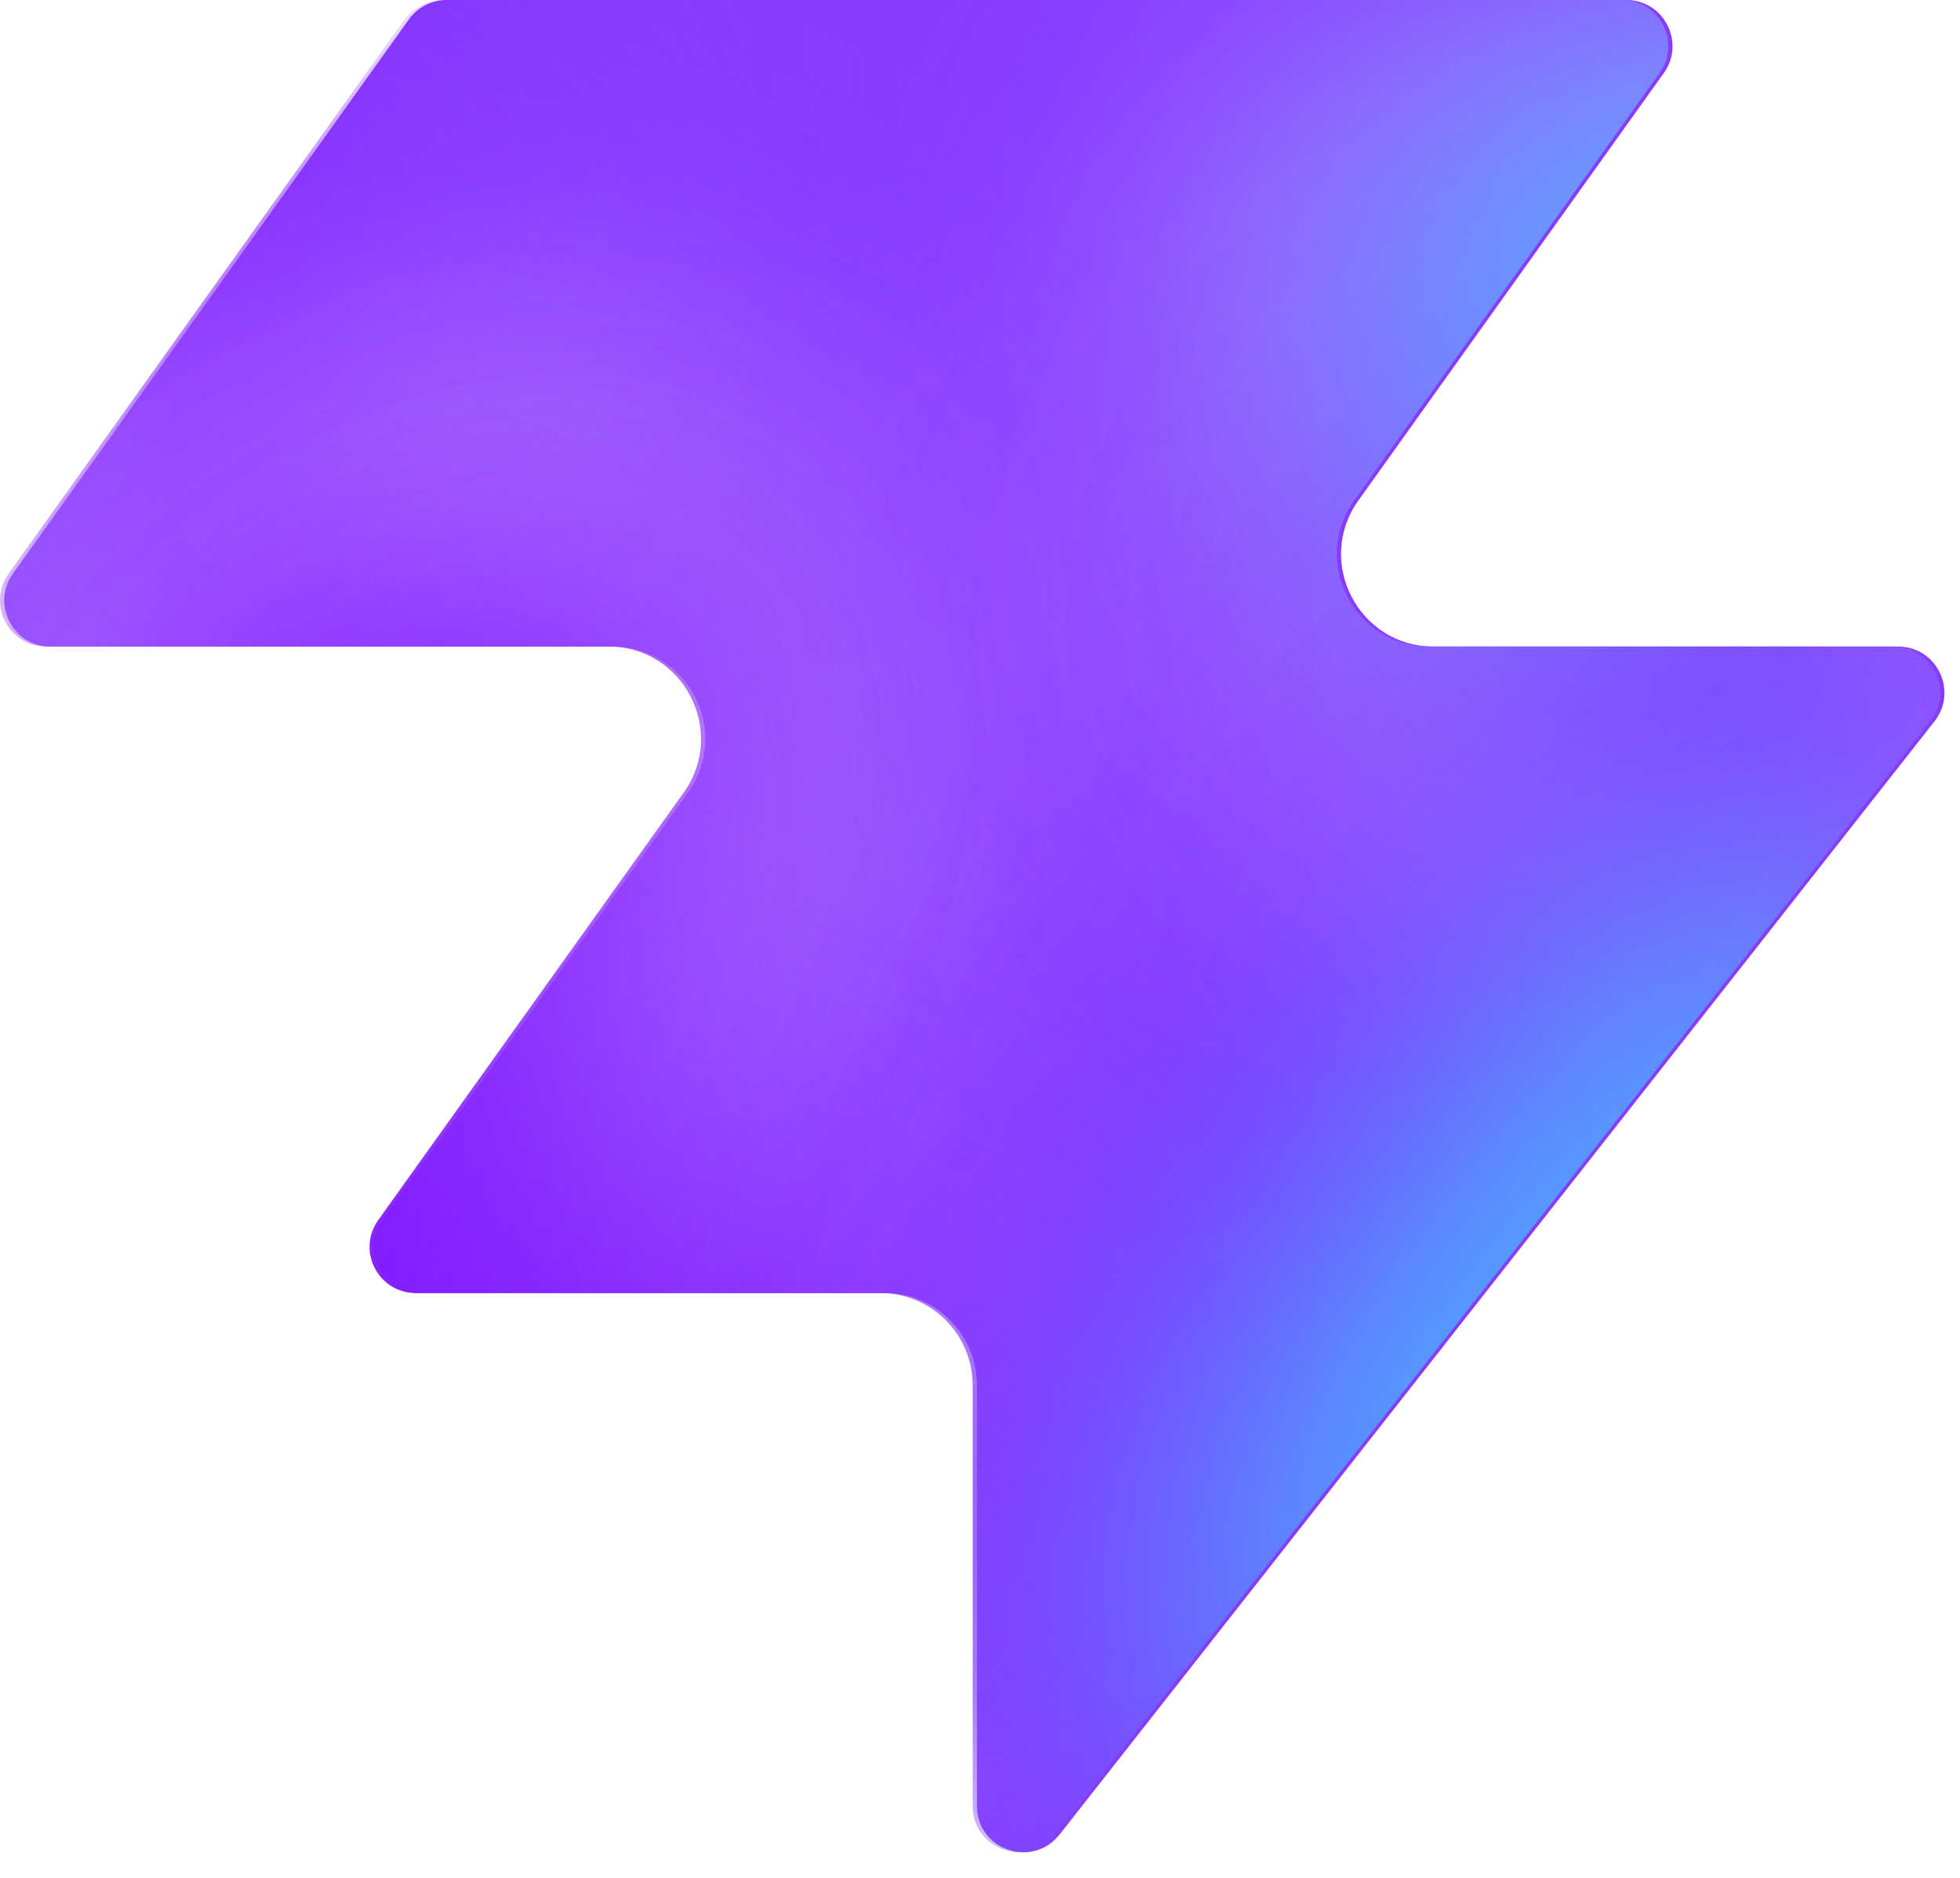
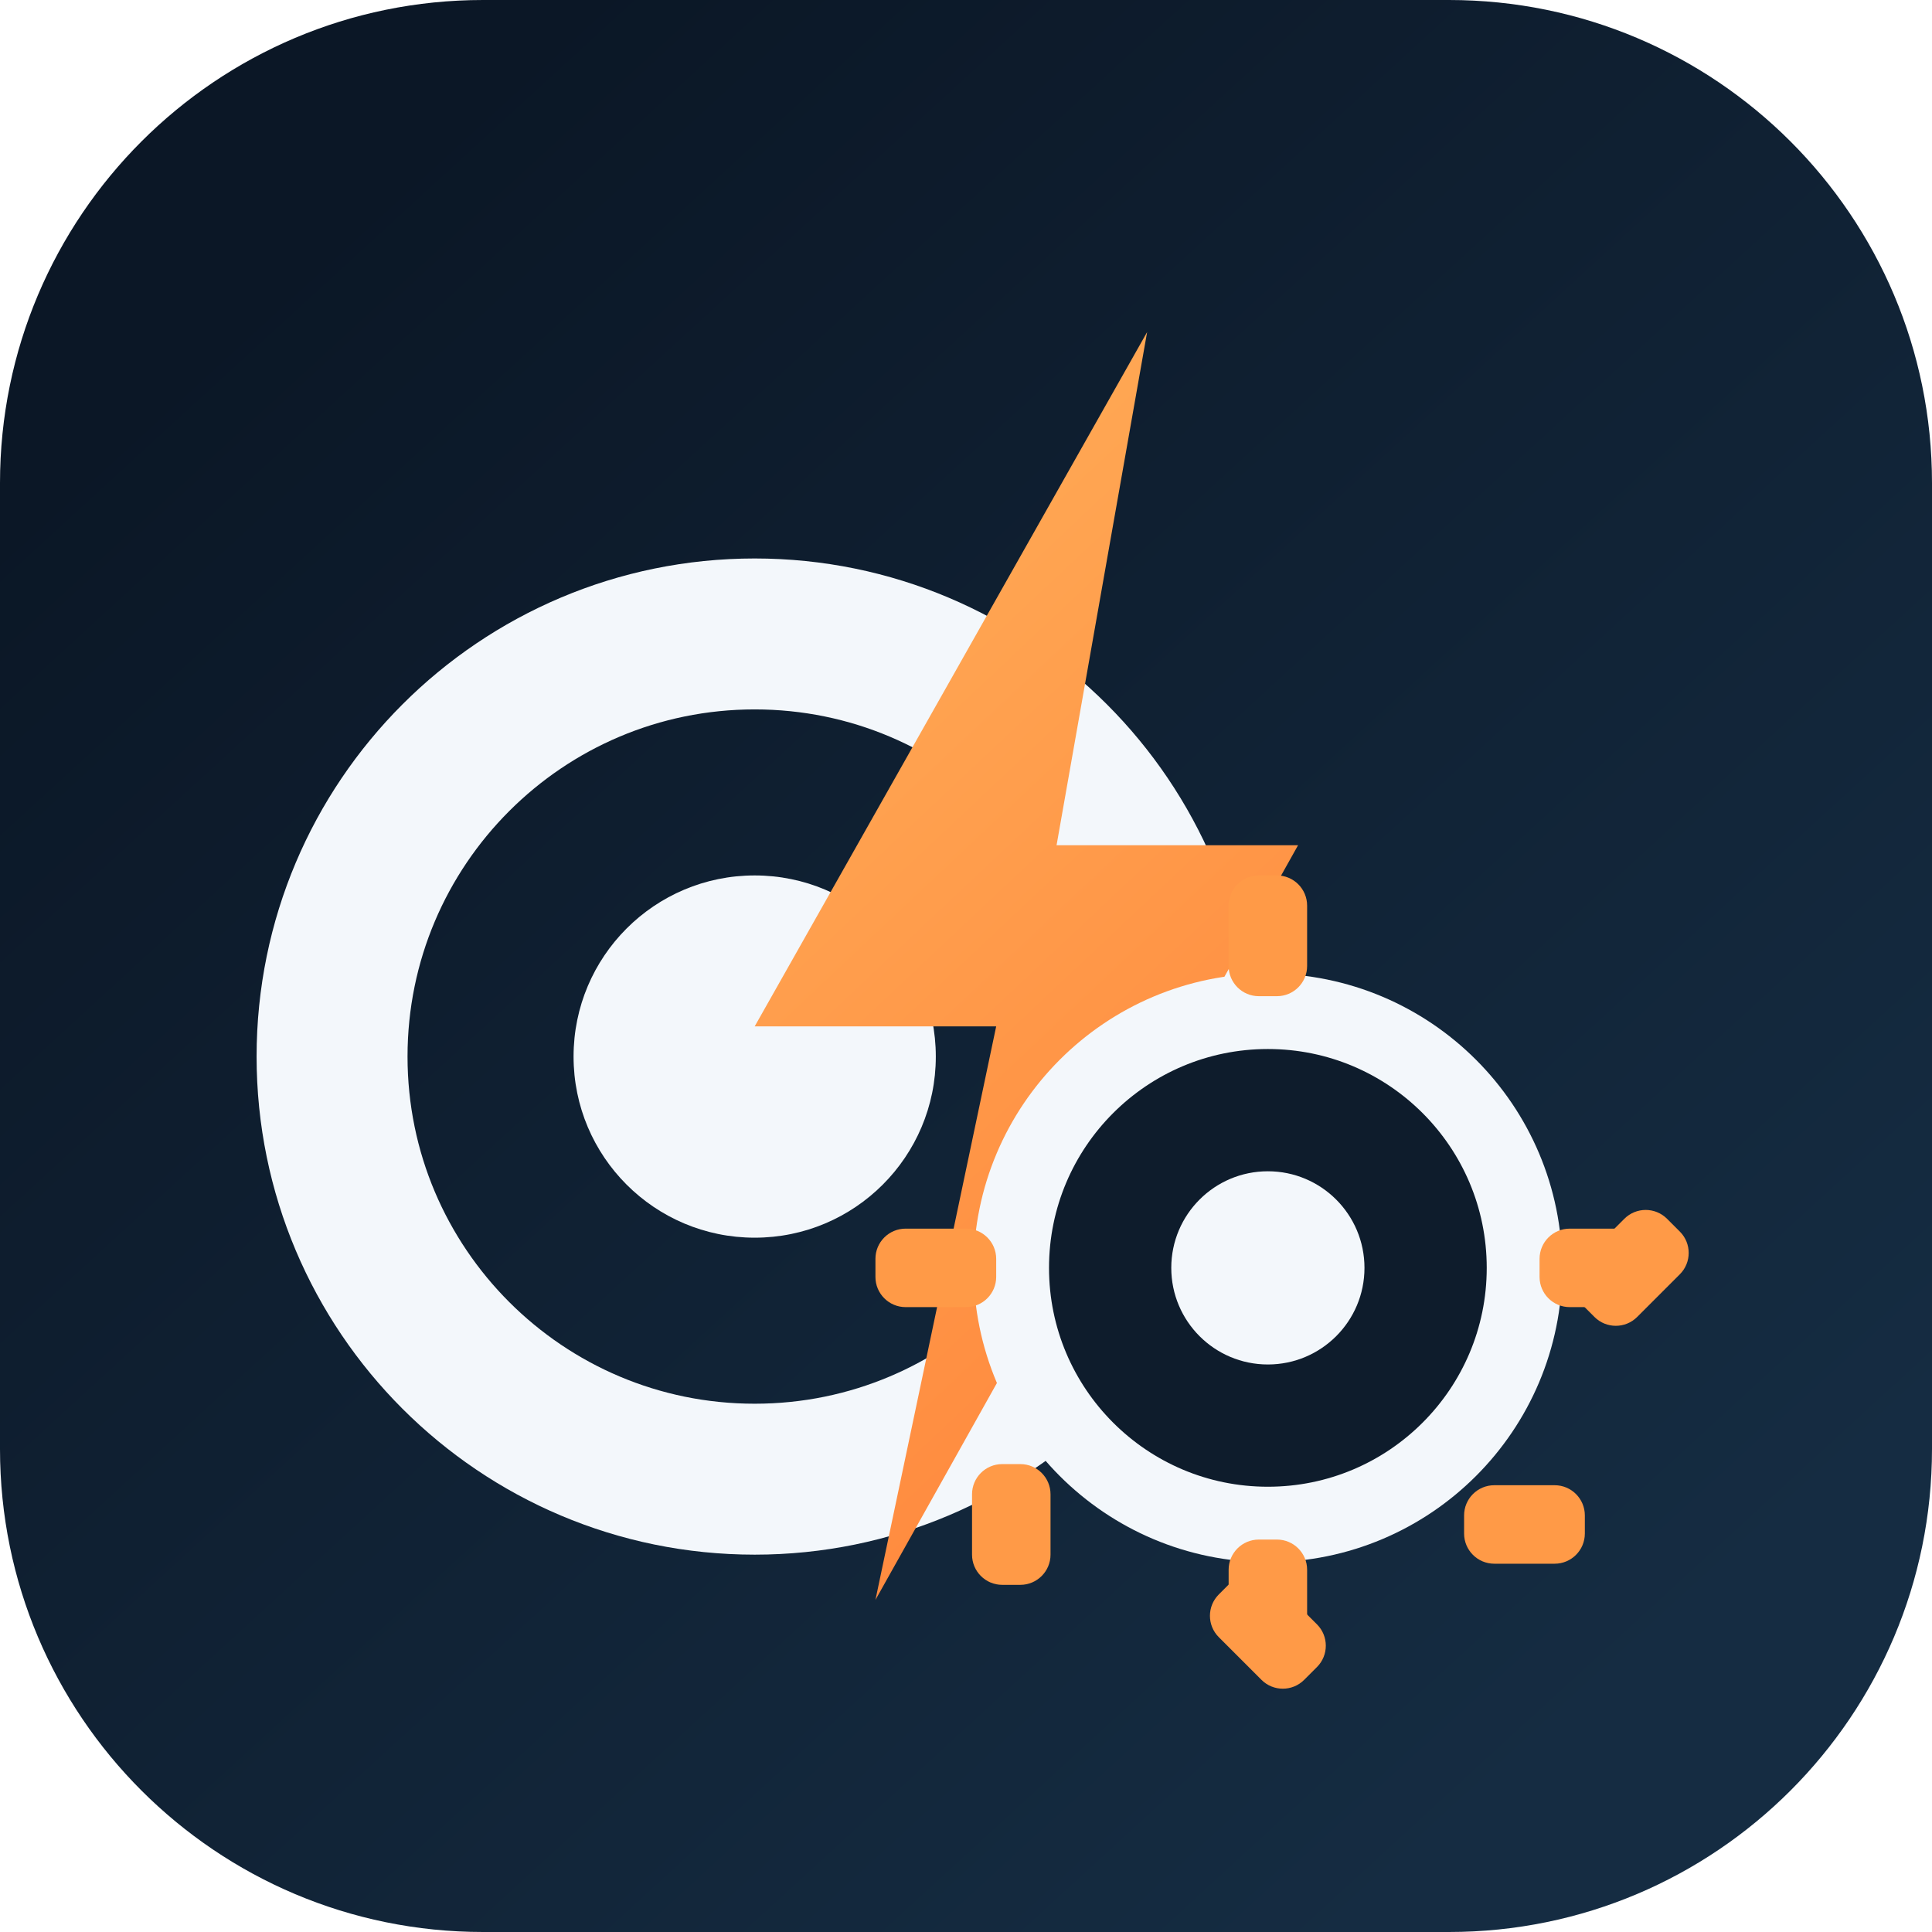
- <svg xmlns="http://www.w3.org/2000/svg" width="48" height="46" fill="none" viewBox="0 0 48 46">
-   <path fill="#863bff" d="M25.946 44.938c-.664.845-2.021.375-2.021-.698V33.937a2.26 2.26 0 0 0-2.262-2.262H10.287c-.92 0-1.456-1.04-.92-1.788l7.48-10.471c1.07-1.497 0-3.578-1.842-3.578H1.237c-.92 0-1.456-1.04-.92-1.788L10.013.474c.214-.297.556-.474.92-.474h28.894c.92 0 1.456 1.04.92 1.788l-7.48 10.471c-1.07 1.498 0 3.579 1.842 3.579h11.377c.943 0 1.473 1.088.89 1.83L25.947 44.94z" style="fill:#863bff;fill:color(display-p3 .525 .23 1);fill-opacity:1" />
-   <mask id="a" width="48" height="46" x="0" y="0" maskUnits="userSpaceOnUse" style="mask-type:alpha">
-     <path fill="#000" d="M25.842 44.938c-.664.844-2.021.375-2.021-.698V33.937a2.26 2.26 0 0 0-2.262-2.262H10.183c-.92 0-1.456-1.04-.92-1.788l7.48-10.471c1.07-1.498 0-3.579-1.842-3.579H1.133c-.92 0-1.456-1.04-.92-1.787L9.91.473c.214-.297.556-.474.92-.474h28.894c.92 0 1.456 1.04.92 1.788l-7.48 10.471c-1.07 1.498 0 3.578 1.842 3.578h11.377c.943 0 1.473 1.088.89 1.832L25.843 44.94z" style="fill:#000;fill-opacity:1" />
-   </mask>
-   <g mask="url(#a)">
-     <g filter="url(#b)">
-       <ellipse cx="5.508" cy="14.704" fill="#ede6ff" rx="5.508" ry="14.704" style="fill:#ede6ff;fill:color(display-p3 .927 .903 1);fill-opacity:1" transform="matrix(.00324 1 1 -.00324 -4.47 31.516)" />
-     </g>
-     <g filter="url(#c)">
-       <ellipse cx="10.399" cy="29.851" fill="#ede6ff" rx="10.399" ry="29.851" style="fill:#ede6ff;fill:color(display-p3 .927 .903 1);fill-opacity:1" transform="matrix(.00324 1 1 -.00324 -39.328 7.883)" />
-     </g>
-     <g filter="url(#d)">
-       <ellipse cx="5.508" cy="30.487" fill="#7e14ff" rx="5.508" ry="30.487" style="fill:#7e14ff;fill:color(display-p3 .492 .077 1);fill-opacity:1" transform="rotate(89.814 -25.913 -14.639)scale(1 -1)" />
-     </g>
-     <g filter="url(#e)">
-       <ellipse cx="5.508" cy="30.599" fill="#7e14ff" rx="5.508" ry="30.599" style="fill:#7e14ff;fill:color(display-p3 .492 .077 1);fill-opacity:1" transform="rotate(89.814 -32.644 -3.334)scale(1 -1)" />
-     </g>
-     <g filter="url(#f)">
-       <ellipse cx="5.508" cy="30.599" fill="#7e14ff" rx="5.508" ry="30.599" style="fill:#7e14ff;fill:color(display-p3 .492 .077 1);fill-opacity:1" transform="matrix(.00324 1 1 -.00324 -34.34 30.47)" />
-     </g>
-     <g filter="url(#g)">
-       <ellipse cx="14.072" cy="22.078" fill="#ede6ff" rx="14.072" ry="22.078" style="fill:#ede6ff;fill:color(display-p3 .927 .903 1);fill-opacity:1" transform="rotate(93.35 24.506 48.493)scale(-1 1)" />
-     </g>
-     <g filter="url(#h)">
-       <ellipse cx="3.47" cy="21.501" fill="#7e14ff" rx="3.47" ry="21.501" style="fill:#7e14ff;fill:color(display-p3 .492 .077 1);fill-opacity:1" transform="rotate(89.009 28.708 47.59)scale(-1 1)" />
-     </g>
-     <g filter="url(#i)">
-       <ellipse cx="3.47" cy="21.501" fill="#7e14ff" rx="3.47" ry="21.501" style="fill:#7e14ff;fill:color(display-p3 .492 .077 1);fill-opacity:1" transform="rotate(89.009 28.708 47.59)scale(-1 1)" />
-     </g>
-     <g filter="url(#j)">
-       <ellipse cx=".387" cy="8.972" fill="#7e14ff" rx="4.407" ry="29.108" style="fill:#7e14ff;fill:color(display-p3 .492 .077 1);fill-opacity:1" transform="rotate(39.51 .387 8.972)" />
-     </g>
-     <g filter="url(#k)">
-       <ellipse cx="47.523" cy="-6.092" fill="#7e14ff" rx="4.407" ry="29.108" style="fill:#7e14ff;fill:color(display-p3 .492 .077 1);fill-opacity:1" transform="rotate(37.892 47.523 -6.092)" />
-     </g>
-     <g filter="url(#l)">
-       <ellipse cx="41.412" cy="6.333" fill="#47bfff" rx="5.971" ry="9.665" style="fill:#47bfff;fill:color(display-p3 .28 .748 1);fill-opacity:1" transform="rotate(37.892 41.412 6.333)" />
-     </g>
-     <g filter="url(#m)">
-       <ellipse cx="-1.879" cy="38.332" fill="#7e14ff" rx="4.407" ry="29.108" style="fill:#7e14ff;fill:color(display-p3 .492 .077 1);fill-opacity:1" transform="rotate(37.892 -1.88 38.332)" />
-     </g>
-     <g filter="url(#n)">
-       <ellipse cx="-1.879" cy="38.332" fill="#7e14ff" rx="4.407" ry="29.108" style="fill:#7e14ff;fill:color(display-p3 .492 .077 1);fill-opacity:1" transform="rotate(37.892 -1.88 38.332)" />
-     </g>
-     <g filter="url(#o)">
-       <ellipse cx="35.651" cy="29.907" fill="#7e14ff" rx="4.407" ry="29.108" style="fill:#7e14ff;fill:color(display-p3 .492 .077 1);fill-opacity:1" transform="rotate(37.892 35.651 29.907)" />
-     </g>
-     <g filter="url(#p)">
-       <ellipse cx="38.418" cy="32.4" fill="#47bfff" rx="5.971" ry="15.297" style="fill:#47bfff;fill:color(display-p3 .28 .748 1);fill-opacity:1" transform="rotate(37.892 38.418 32.4)" />
+ <svg xmlns="http://www.w3.org/2000/svg" viewBox="0 0 64 64" role="img" aria-labelledby="faviconTitle faviconDesc">
+   <defs>
+     <linearGradient id="bg" x1="10" x2="54" y1="8" y2="56" gradientUnits="userSpaceOnUse">
+       <stop stop-color="#0b1726" />
+       <stop offset="1" stop-color="#152c42" />
+     </linearGradient>
+     <linearGradient id="accent" x1="18" x2="50" y1="16" y2="50" gradientUnits="userSpaceOnUse">
+       <stop stop-color="#ffb25b" />
+       <stop offset="1" stop-color="#ff7e36" />
+     </linearGradient>
+   </defs>
+   <rect width="64" height="64" rx="16" fill="url(#bg)" />
+   <circle cx="25" cy="35" r="14" fill="none" stroke="#f3f7fb" stroke-width="5" />
+   <circle cx="25" cy="35" r="6" fill="#f3f7fb" />
+   <path fill="url(#accent)" d="M38 11 25 34h8l-4 19 14-25h-8l3-17Z" />
+   <g transform="translate(42 42)">
+     <circle r="8.5" fill="#0e1c2c" stroke="#f3f7fb" stroke-width="2.5" />
+     <circle r="3.2" fill="#f3f7fb" />
+     <g fill="#ff9a47">
+       <rect x="-1.3" y="-13" width="2.6" height="4" rx="1" />
+       <rect x="-1.3" y="9" width="2.6" height="4" rx="1" />
+       <rect x="9" y="-1.3" width="4" height="2.6" rx="1" />
+       <rect x="-13" y="-1.3" width="4" height="2.6" rx="1" />
+       <rect x="7.2" y="-10.5" width="2.6" height="4" rx="1" transform="rotate(45)" />
+       <rect x="7.2" y="-10.5" width="2.6" height="4" rx="1" transform="rotate(90)" />
+       <rect x="7.2" y="-10.5" width="2.6" height="4" rx="1" transform="rotate(135)" />
+       <rect x="7.2" y="-10.5" width="2.6" height="4" rx="1" transform="rotate(180)" />
    </g>
  </g>
-   <defs>
-     <filter id="b" width="60.045" height="41.654" x="-19.77" y="16.149" color-interpolation-filters="sRGB" filterUnits="userSpaceOnUse">
-       <feFlood flood-opacity="0" result="BackgroundImageFix" />
-       <feBlend in="SourceGraphic" in2="BackgroundImageFix" result="shape" />
-       <feGaussianBlur result="effect1_foregroundBlur_2002_17158" stdDeviation="7.659" />
-     </filter>
-     <filter id="c" width="90.34" height="51.437" x="-54.613" y="-7.533" color-interpolation-filters="sRGB" filterUnits="userSpaceOnUse">
-       <feFlood flood-opacity="0" result="BackgroundImageFix" />
-       <feBlend in="SourceGraphic" in2="BackgroundImageFix" result="shape" />
-       <feGaussianBlur result="effect1_foregroundBlur_2002_17158" stdDeviation="7.659" />
-     </filter>
-     <filter id="d" width="79.355" height="29.4" x="-49.64" y="2.03" color-interpolation-filters="sRGB" filterUnits="userSpaceOnUse">
-       <feFlood flood-opacity="0" result="BackgroundImageFix" />
-       <feBlend in="SourceGraphic" in2="BackgroundImageFix" result="shape" />
-       <feGaussianBlur result="effect1_foregroundBlur_2002_17158" stdDeviation="4.596" />
-     </filter>
-     <filter id="e" width="79.579" height="29.4" x="-45.045" y="20.029" color-interpolation-filters="sRGB" filterUnits="userSpaceOnUse">
-       <feFlood flood-opacity="0" result="BackgroundImageFix" />
-       <feBlend in="SourceGraphic" in2="BackgroundImageFix" result="shape" />
-       <feGaussianBlur result="effect1_foregroundBlur_2002_17158" stdDeviation="4.596" />
-     </filter>
-     <filter id="f" width="79.579" height="29.4" x="-43.513" y="21.178" color-interpolation-filters="sRGB" filterUnits="userSpaceOnUse">
-       <feFlood flood-opacity="0" result="BackgroundImageFix" />
-       <feBlend in="SourceGraphic" in2="BackgroundImageFix" result="shape" />
-       <feGaussianBlur result="effect1_foregroundBlur_2002_17158" stdDeviation="4.596" />
-     </filter>
-     <filter id="g" width="74.749" height="58.852" x="15.756" y="-17.901" color-interpolation-filters="sRGB" filterUnits="userSpaceOnUse">
-       <feFlood flood-opacity="0" result="BackgroundImageFix" />
-       <feBlend in="SourceGraphic" in2="BackgroundImageFix" result="shape" />
-       <feGaussianBlur result="effect1_foregroundBlur_2002_17158" stdDeviation="7.659" />
-     </filter>
-     <filter id="h" width="61.377" height="25.362" x="23.548" y="2.284" color-interpolation-filters="sRGB" filterUnits="userSpaceOnUse">
-       <feFlood flood-opacity="0" result="BackgroundImageFix" />
-       <feBlend in="SourceGraphic" in2="BackgroundImageFix" result="shape" />
-       <feGaussianBlur result="effect1_foregroundBlur_2002_17158" stdDeviation="4.596" />
-     </filter>
-     <filter id="i" width="61.377" height="25.362" x="23.548" y="2.284" color-interpolation-filters="sRGB" filterUnits="userSpaceOnUse">
-       <feFlood flood-opacity="0" result="BackgroundImageFix" />
-       <feBlend in="SourceGraphic" in2="BackgroundImageFix" result="shape" />
-       <feGaussianBlur result="effect1_foregroundBlur_2002_17158" stdDeviation="4.596" />
-     </filter>
-     <filter id="j" width="56.045" height="63.649" x="-27.636" y="-22.853" color-interpolation-filters="sRGB" filterUnits="userSpaceOnUse">
-       <feFlood flood-opacity="0" result="BackgroundImageFix" />
-       <feBlend in="SourceGraphic" in2="BackgroundImageFix" result="shape" />
-       <feGaussianBlur result="effect1_foregroundBlur_2002_17158" stdDeviation="4.596" />
-     </filter>
-     <filter id="k" width="54.814" height="64.646" x="20.116" y="-38.415" color-interpolation-filters="sRGB" filterUnits="userSpaceOnUse">
-       <feFlood flood-opacity="0" result="BackgroundImageFix" />
-       <feBlend in="SourceGraphic" in2="BackgroundImageFix" result="shape" />
-       <feGaussianBlur result="effect1_foregroundBlur_2002_17158" stdDeviation="4.596" />
-     </filter>
-     <filter id="l" width="33.541" height="35.313" x="24.641" y="-11.323" color-interpolation-filters="sRGB" filterUnits="userSpaceOnUse">
-       <feFlood flood-opacity="0" result="BackgroundImageFix" />
-       <feBlend in="SourceGraphic" in2="BackgroundImageFix" result="shape" />
-       <feGaussianBlur result="effect1_foregroundBlur_2002_17158" stdDeviation="4.596" />
-     </filter>
-     <filter id="m" width="54.814" height="64.646" x="-29.286" y="6.009" color-interpolation-filters="sRGB" filterUnits="userSpaceOnUse">
-       <feFlood flood-opacity="0" result="BackgroundImageFix" />
-       <feBlend in="SourceGraphic" in2="BackgroundImageFix" result="shape" />
-       <feGaussianBlur result="effect1_foregroundBlur_2002_17158" stdDeviation="4.596" />
-     </filter>
-     <filter id="n" width="54.814" height="64.646" x="-29.286" y="6.009" color-interpolation-filters="sRGB" filterUnits="userSpaceOnUse">
-       <feFlood flood-opacity="0" result="BackgroundImageFix" />
-       <feBlend in="SourceGraphic" in2="BackgroundImageFix" result="shape" />
-       <feGaussianBlur result="effect1_foregroundBlur_2002_17158" stdDeviation="4.596" />
-     </filter>
-     <filter id="o" width="54.814" height="64.646" x="8.244" y="-2.416" color-interpolation-filters="sRGB" filterUnits="userSpaceOnUse">
-       <feFlood flood-opacity="0" result="BackgroundImageFix" />
-       <feBlend in="SourceGraphic" in2="BackgroundImageFix" result="shape" />
-       <feGaussianBlur result="effect1_foregroundBlur_2002_17158" stdDeviation="4.596" />
-     </filter>
-     <filter id="p" width="39.409" height="43.623" x="18.713" y="10.588" color-interpolation-filters="sRGB" filterUnits="userSpaceOnUse">
-       <feFlood flood-opacity="0" result="BackgroundImageFix" />
-       <feBlend in="SourceGraphic" in2="BackgroundImageFix" result="shape" />
-       <feGaussianBlur result="effect1_foregroundBlur_2002_17158" stdDeviation="4.596" />
-     </filter>
-   </defs>
</svg>
